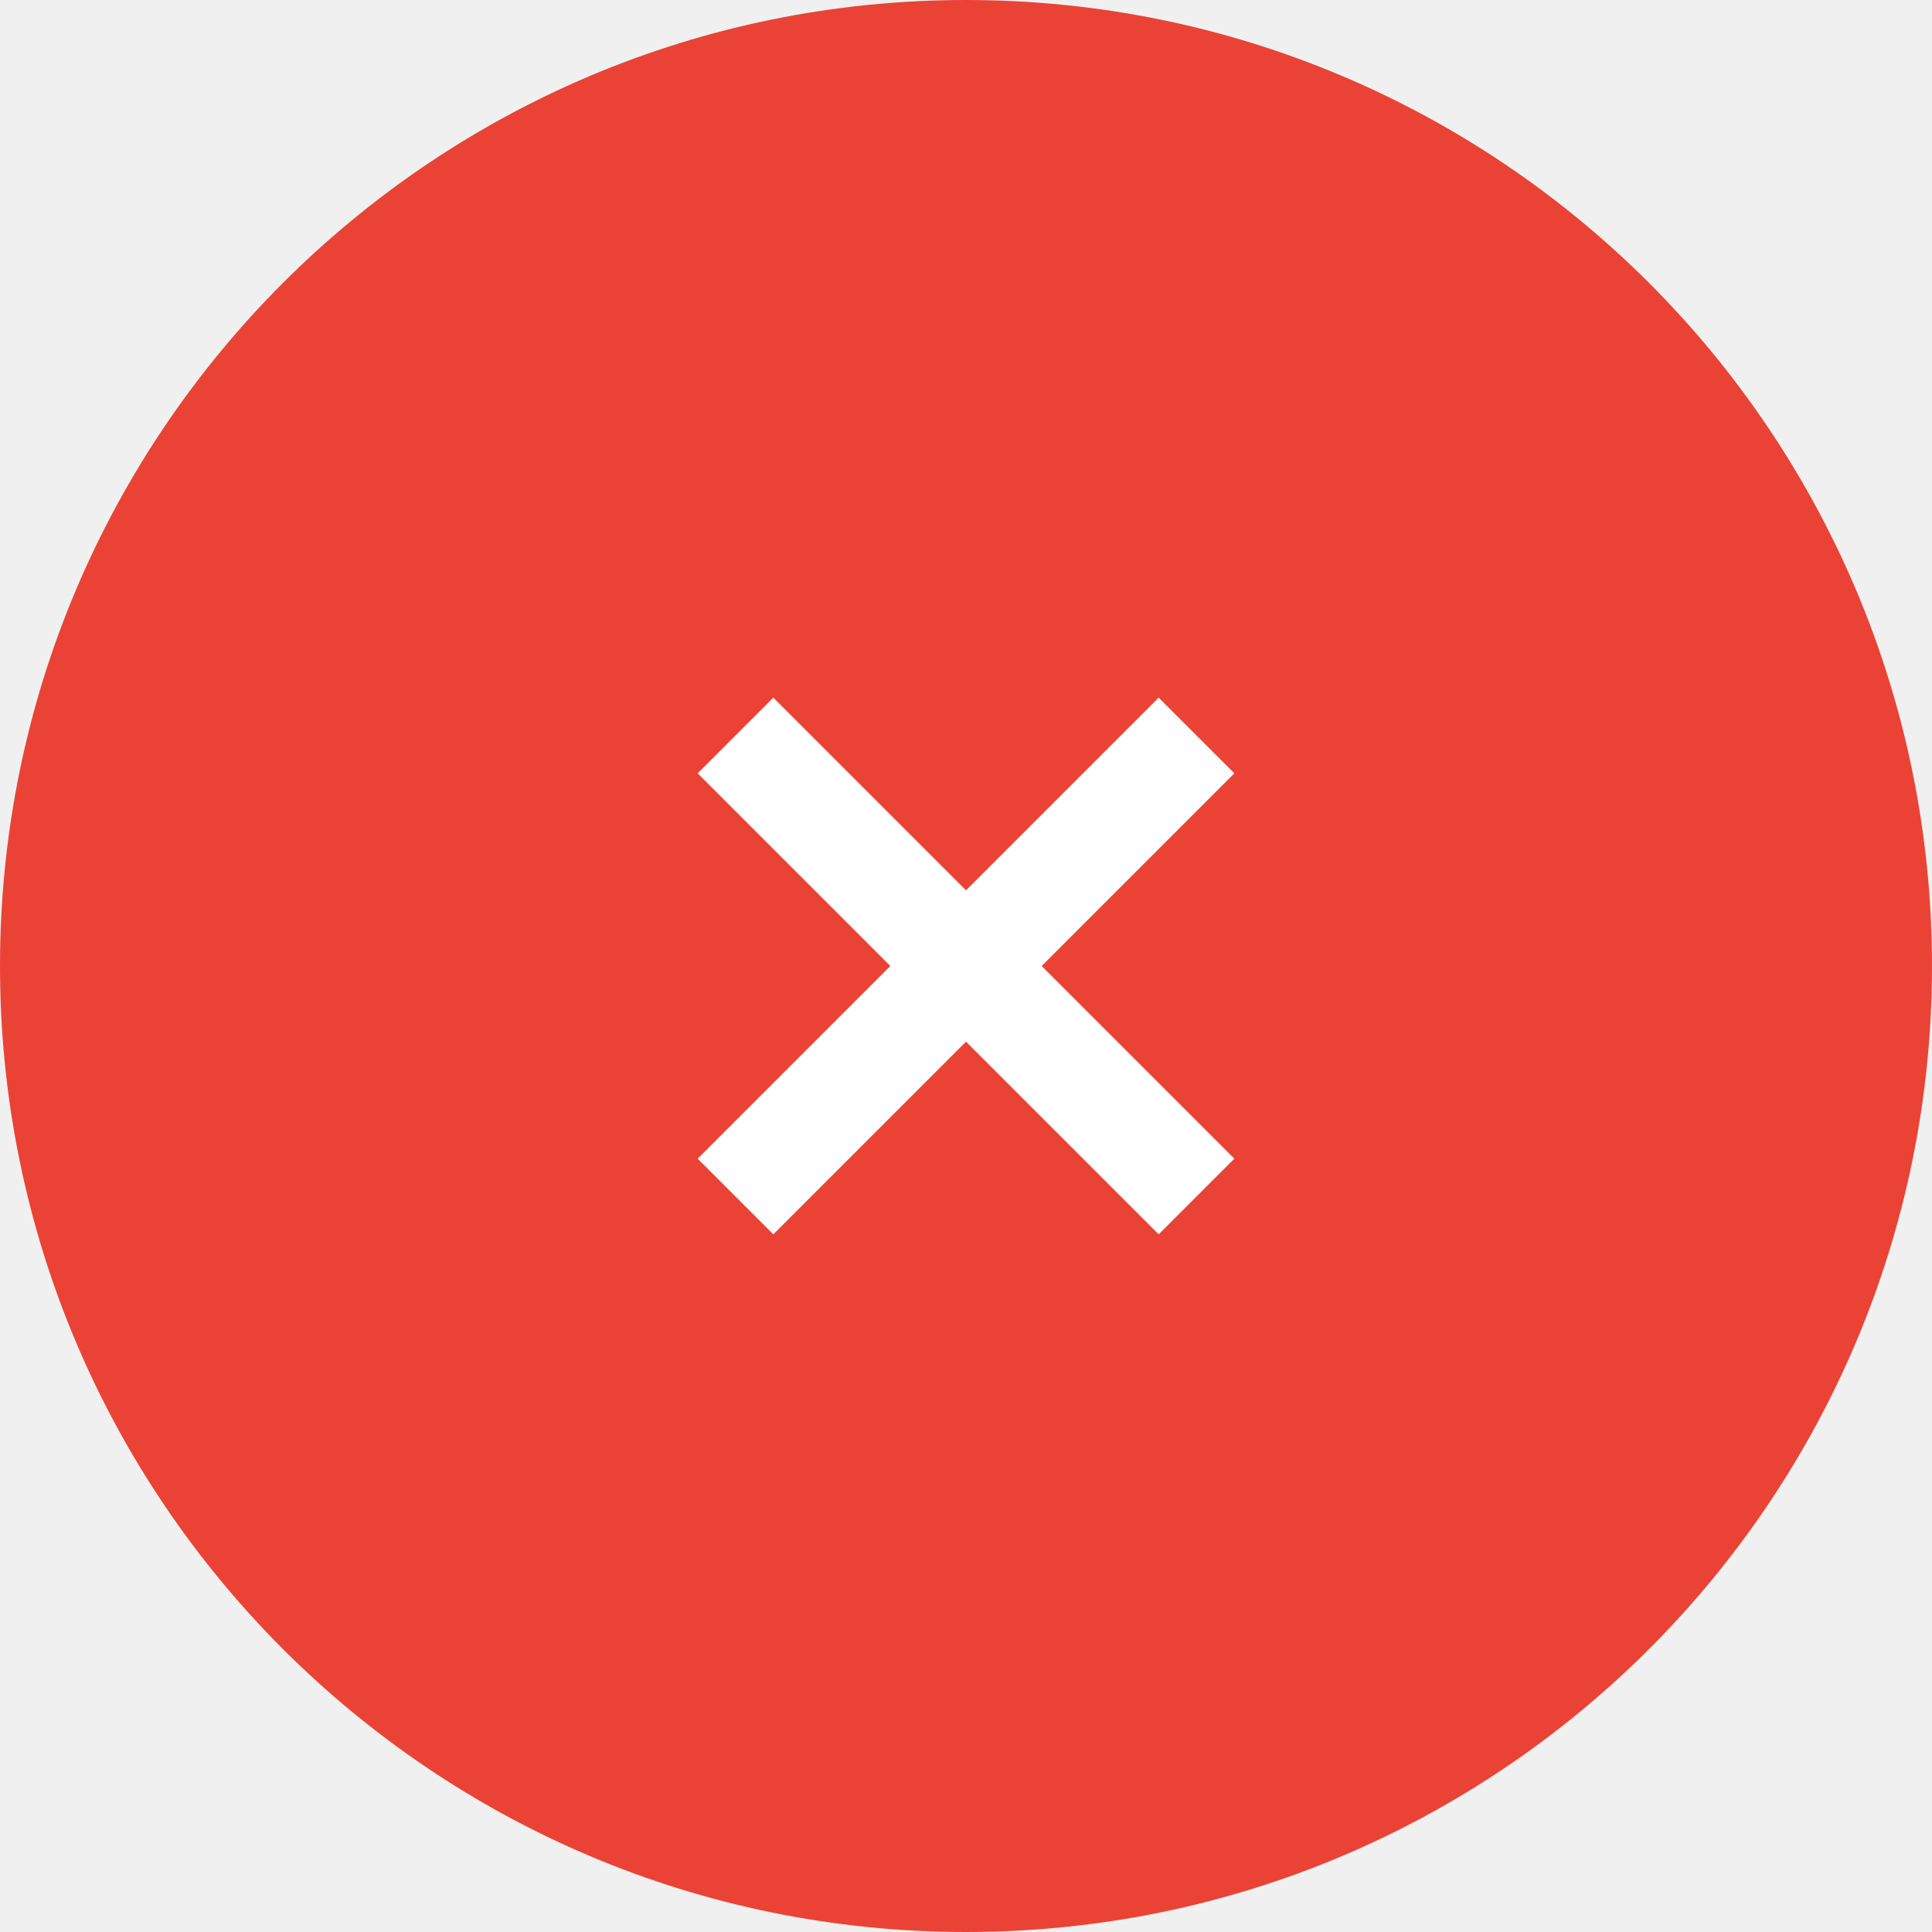
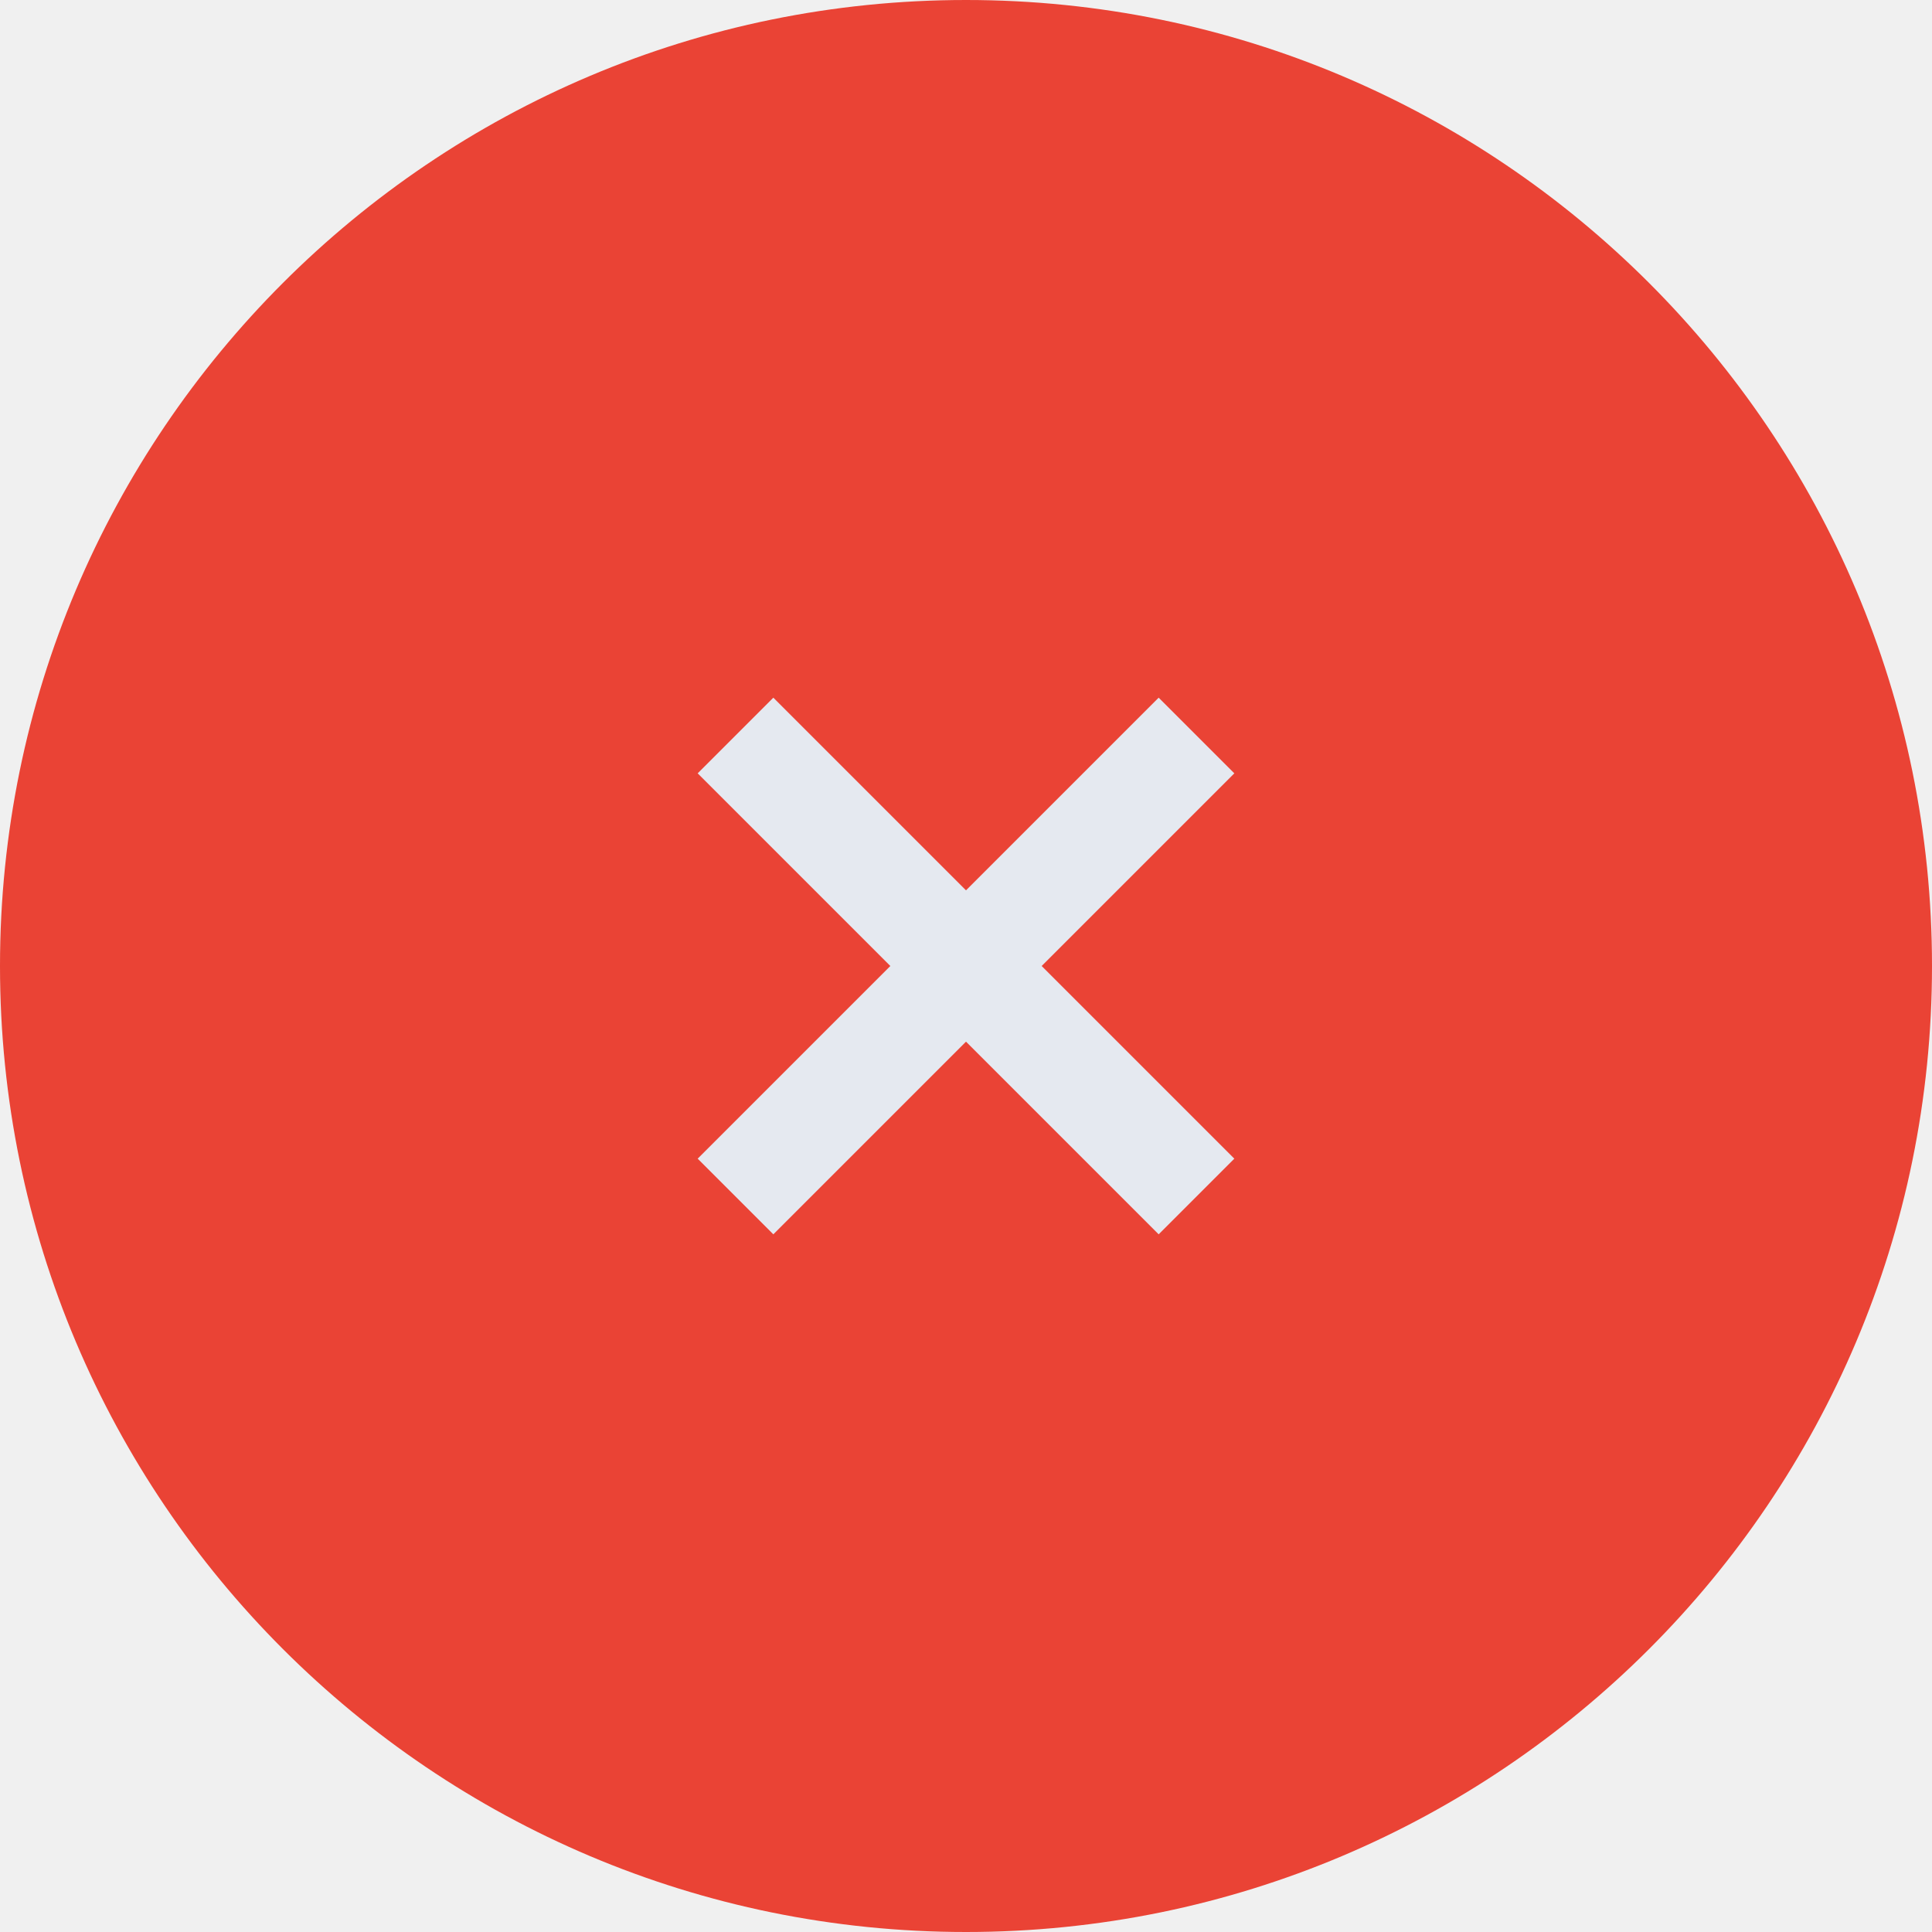
<svg xmlns="http://www.w3.org/2000/svg" width="36" height="36" viewBox="0 0 36 36">
  <circle cx="18" cy="18" r="18" fill="#EA4335" />
-   <circle cx="18" cy="18" r="18" fill="#FFFFFF" opacity="0" />
-   <path d="M23 14.41L21.59 13 18 16.59 14.41 13 13 14.41 16.59 18 13 21.59 14.41 23 18 19.41 21.59 23 23 21.59 19.41 18z" fill="#FFFFFF" />
+   <circle cx="18" cy="18" r="18" fill="#e5e9f0" opacity="0" />
+   <path d="M23 14.41L21.59 13 18 16.59 14.41 13 13 14.41 16.59 18 13 21.59 14.41 23 18 19.41 21.59 23 23 21.59 19.41 18z" fill="#e5e9f0" />
</svg>
